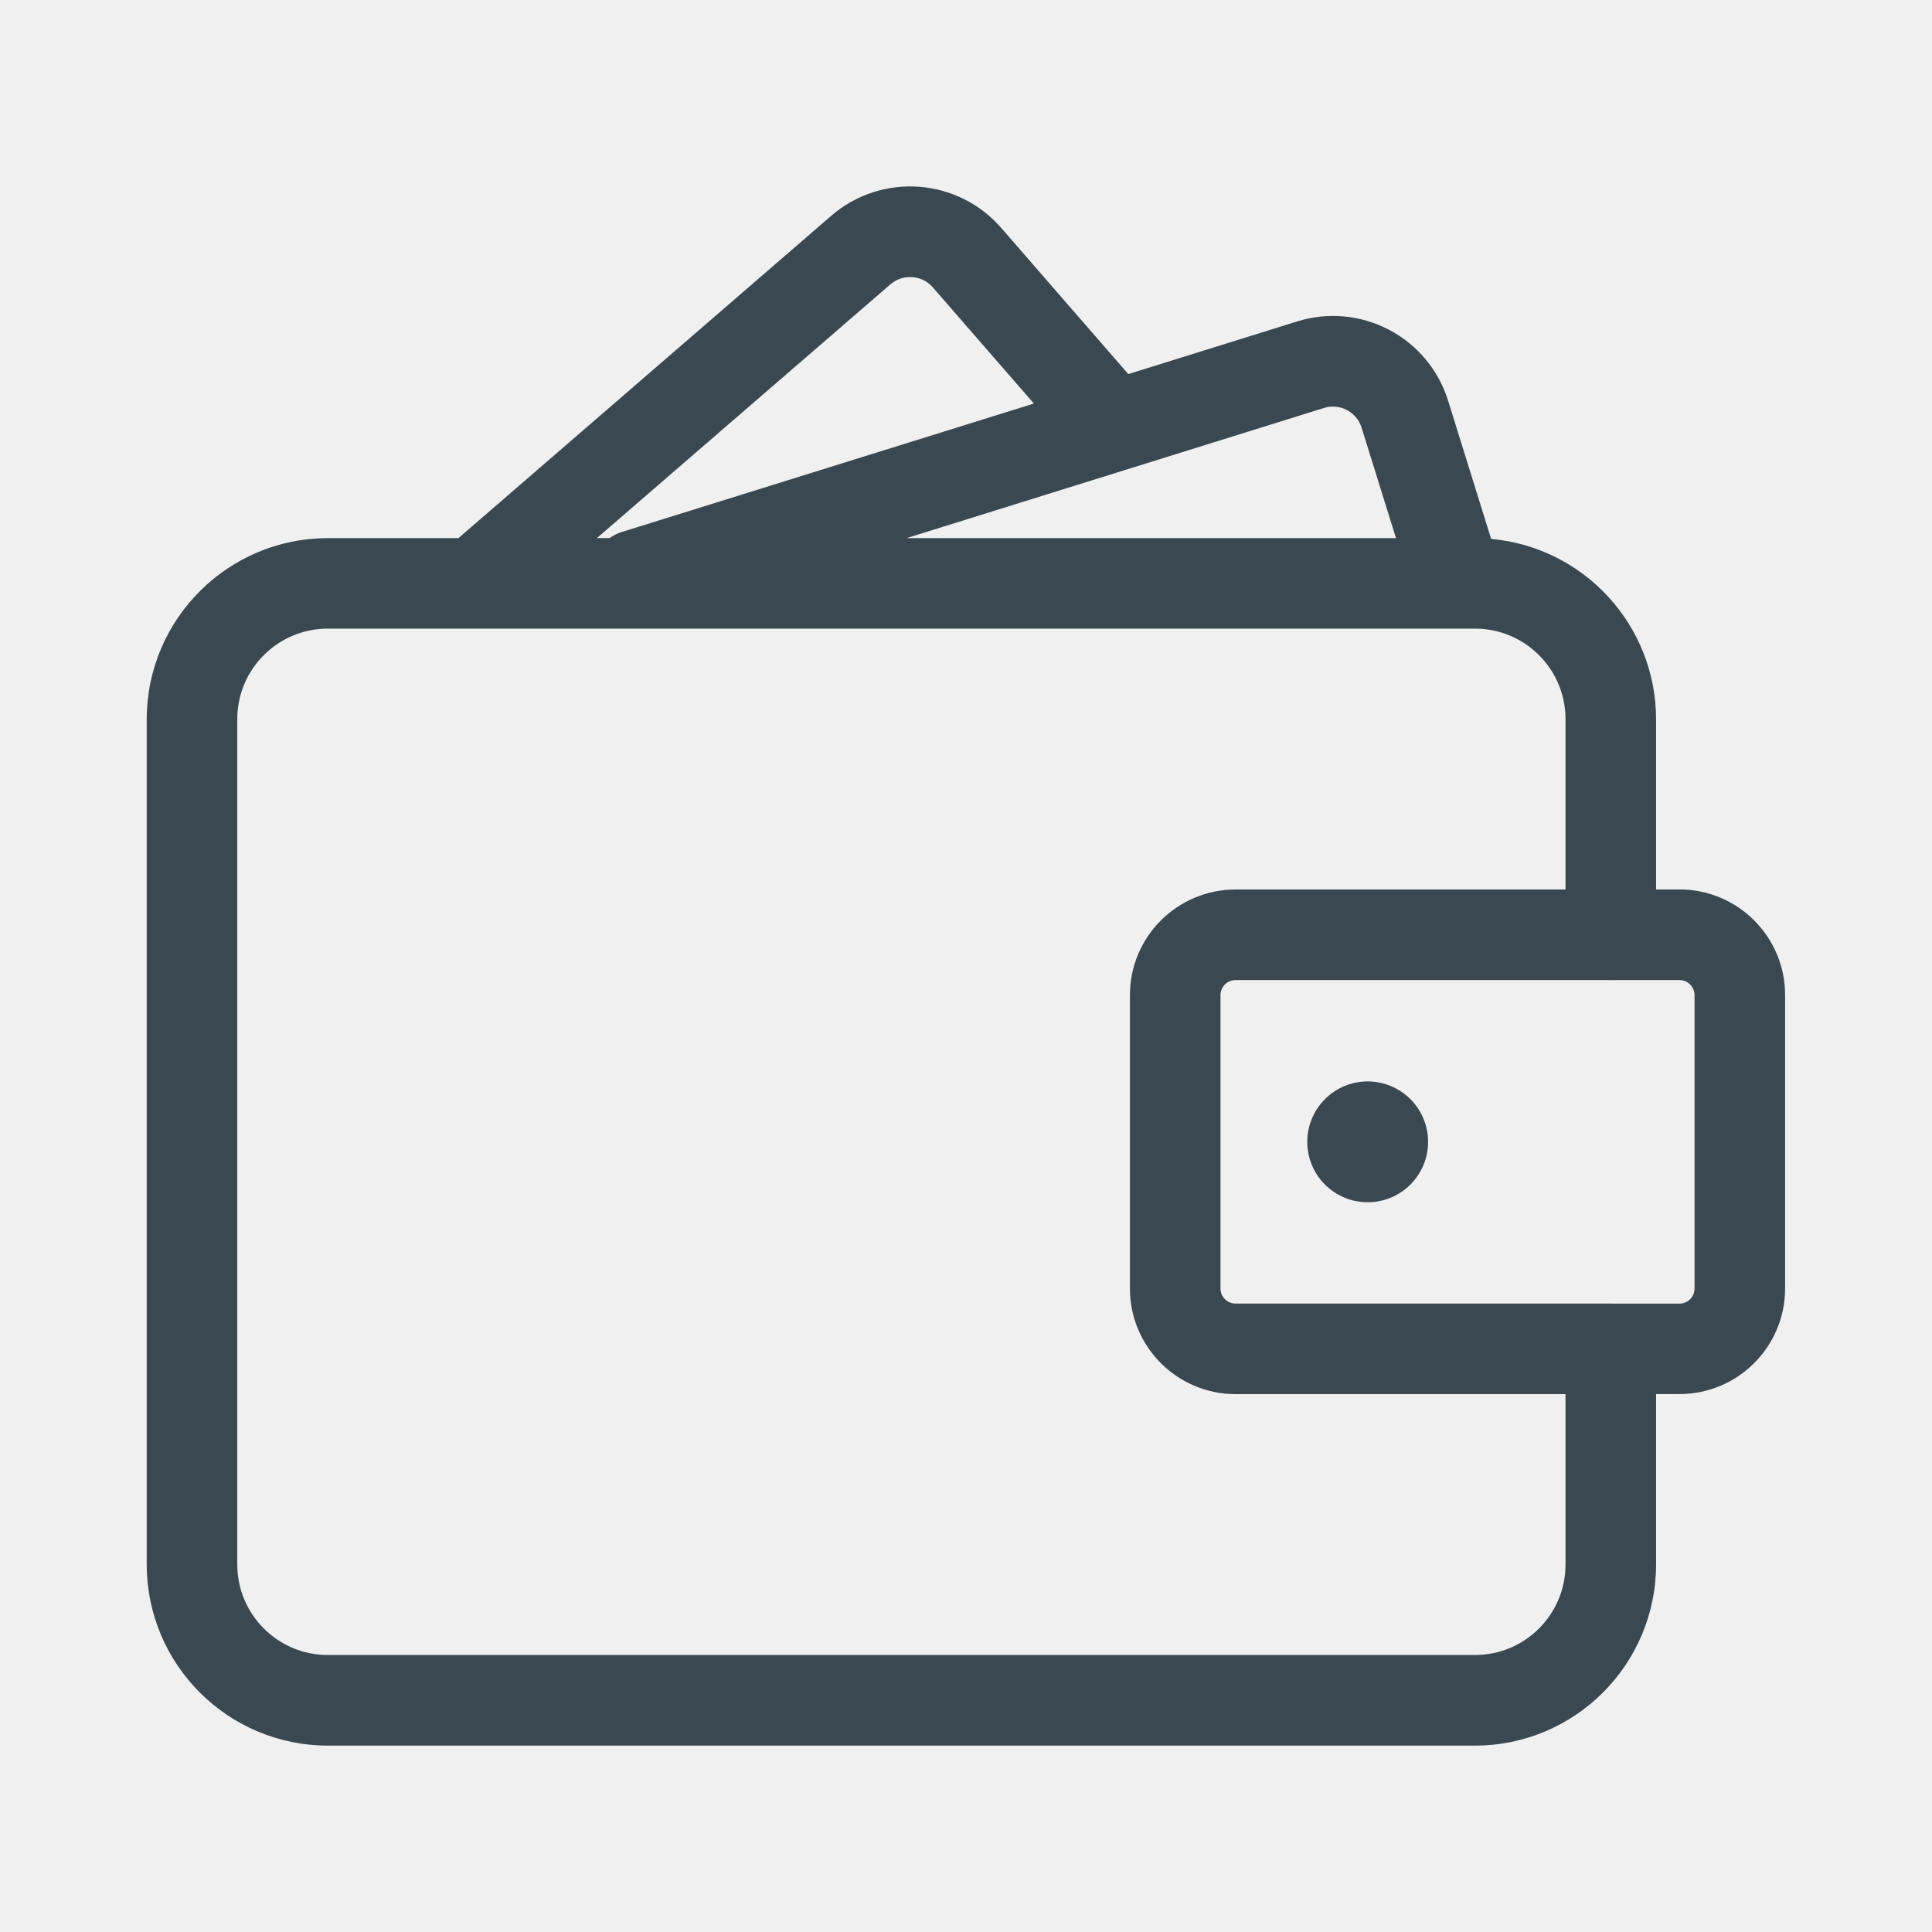
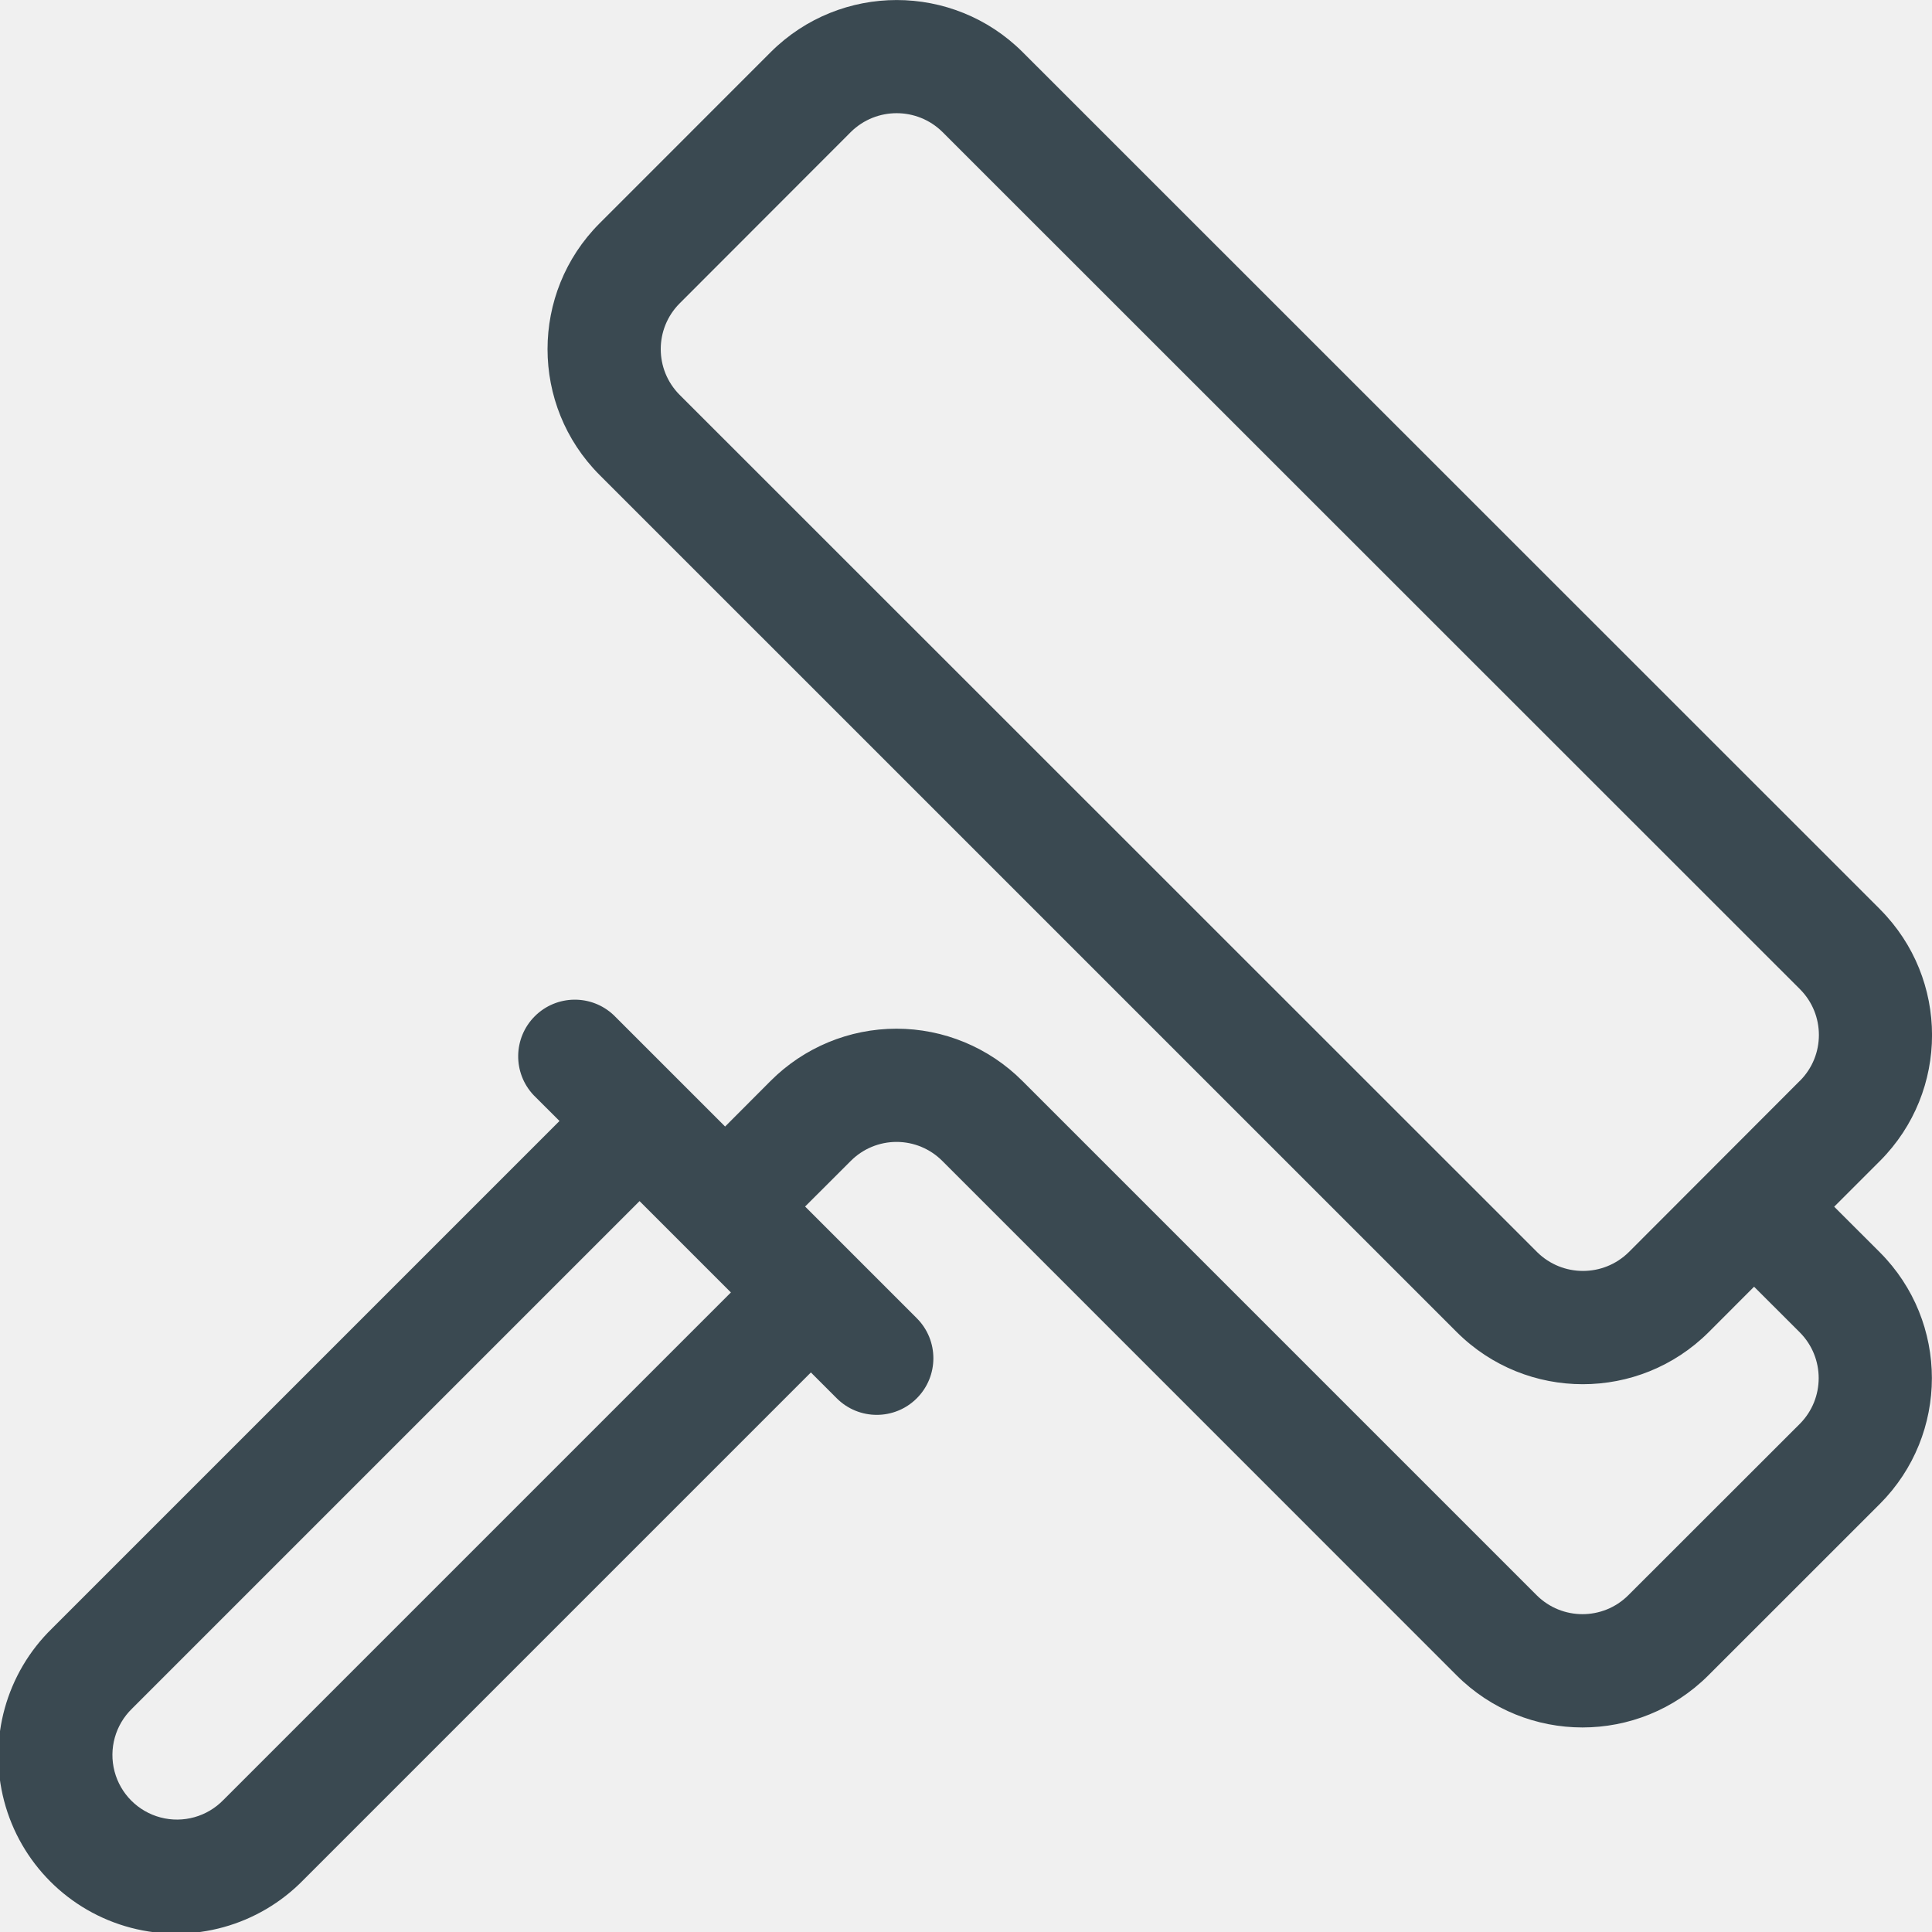
<svg xmlns="http://www.w3.org/2000/svg" width="32" height="32" fill="none" viewBox="0 0 32 32">
  <g clip-path="url(#a)">
-     <path fill="#3a4951" d="M23.208 18.08a1 1 0 0 0-1.11 1.665 1 1 0 0 0 1.11-1.665m4.609-3.347h-.387v-2.82a3.003 3.003 0 0 0-2.732-2.987l-.713-2.29a1.996 1.996 0 0 0-2.501-1.312l-2.796.872-2.102-2.418a2 2 0 0 0-2.817-.205l-6.176 5.34H5.43a3.003 3.003 0 0 0-3 3v14a3.003 3.003 0 0 0 3 3h19a3.003 3.003 0 0 0 3-3V23.09h.387a1.75 1.75 0 0 0 1.75-1.75v-4.858a1.75 1.75 0 0 0-1.75-1.75M21.93 6.757a.497.497 0 0 1 .622.326l.57 1.83h-8.106zm-7.18-2.049a.5.5 0 0 1 .702.053l1.672 1.923-6.827 2.128a.7.7 0 0 0-.199.1h-.211zm11.18 21.204a1.5 1.5 0 0 1-1.5 1.5h-19a1.5 1.5 0 0 1-1.5-1.5v-14a1.5 1.5 0 0 1 1.5-1.5h19a1.5 1.5 0 0 1 1.5 1.5v2.821h-5.465a1.75 1.75 0 0 0-1.75 1.75v4.858a1.75 1.75 0 0 0 1.75 1.75h5.465zm2.137-4.57a.25.25 0 0 1-.25.25h-1.123l-.014-.002-.015.001h-6.2a.25.25 0 0 1-.25-.25v-4.858a.25.25 0 0 1 .25-.25h6.2l.015.002.014-.002h1.123a.25.25 0 0 1 .25.25z" />
+     <g clip-path="url(#b)">
+       <path fill="#3a4951" d="m30.38 19.987.76-.76a2.95 2.95 0 0 0 0-4.165v-.001L16.936.861a2.954 2.954 0 0 0-4.168 0L9.93 3.7a2.95 2.95 0 0 0 0 4.166l14.201 14.2a2.954 2.954 0 0 0 4.169 0l.753-.754.758.757a1.074 1.074 0 0 1 0 1.514l-2.842 2.84a1.075 1.075 0 0 1-1.516 0l-8.52-8.52a2.945 2.945 0 0 0-4.169 0l-.754.756-1.845-1.845a.938.938 0 0 0-1.326 1.326l.428.427-8.405 8.405a2.945 2.945 0 1 0 4.164 4.165l8.405-8.405.428.428a.937.937 0 1 0 1.326-1.326l-1.85-1.85.757-.756a1.07 1.07 0 0 1 1.515 0l8.52 8.522a2.95 2.95 0 0 0 4.168 0l2.842-2.841a2.95 2.95 0 0 0-.001-4.167zM3.701 29.812a1.07 1.07 0 1 1-1.513-1.513l8.405-8.405 1.513 1.513zM29.813 17.9l-2.836 2.84a1.08 1.08 0 0 1-1.516 0L11.257 6.54a1.073 1.073 0 0 1 0-1.515l2.837-2.84a1.08 1.08 0 0 1 1.515 0l14.205 14.2a1.074 1.074 0 0 1 0 1.515" />
+     </g>
  </g>
  <defs>
    <clipPath id="a">
      <path fill="#fff" d="M0 0h32v32H0z" />
    </clipPath>
+     <clipPath id="b">
+       <path fill="#fff" d="M0 0h32v32H0z" />
+     </clipPath>
  </defs>
</svg>
